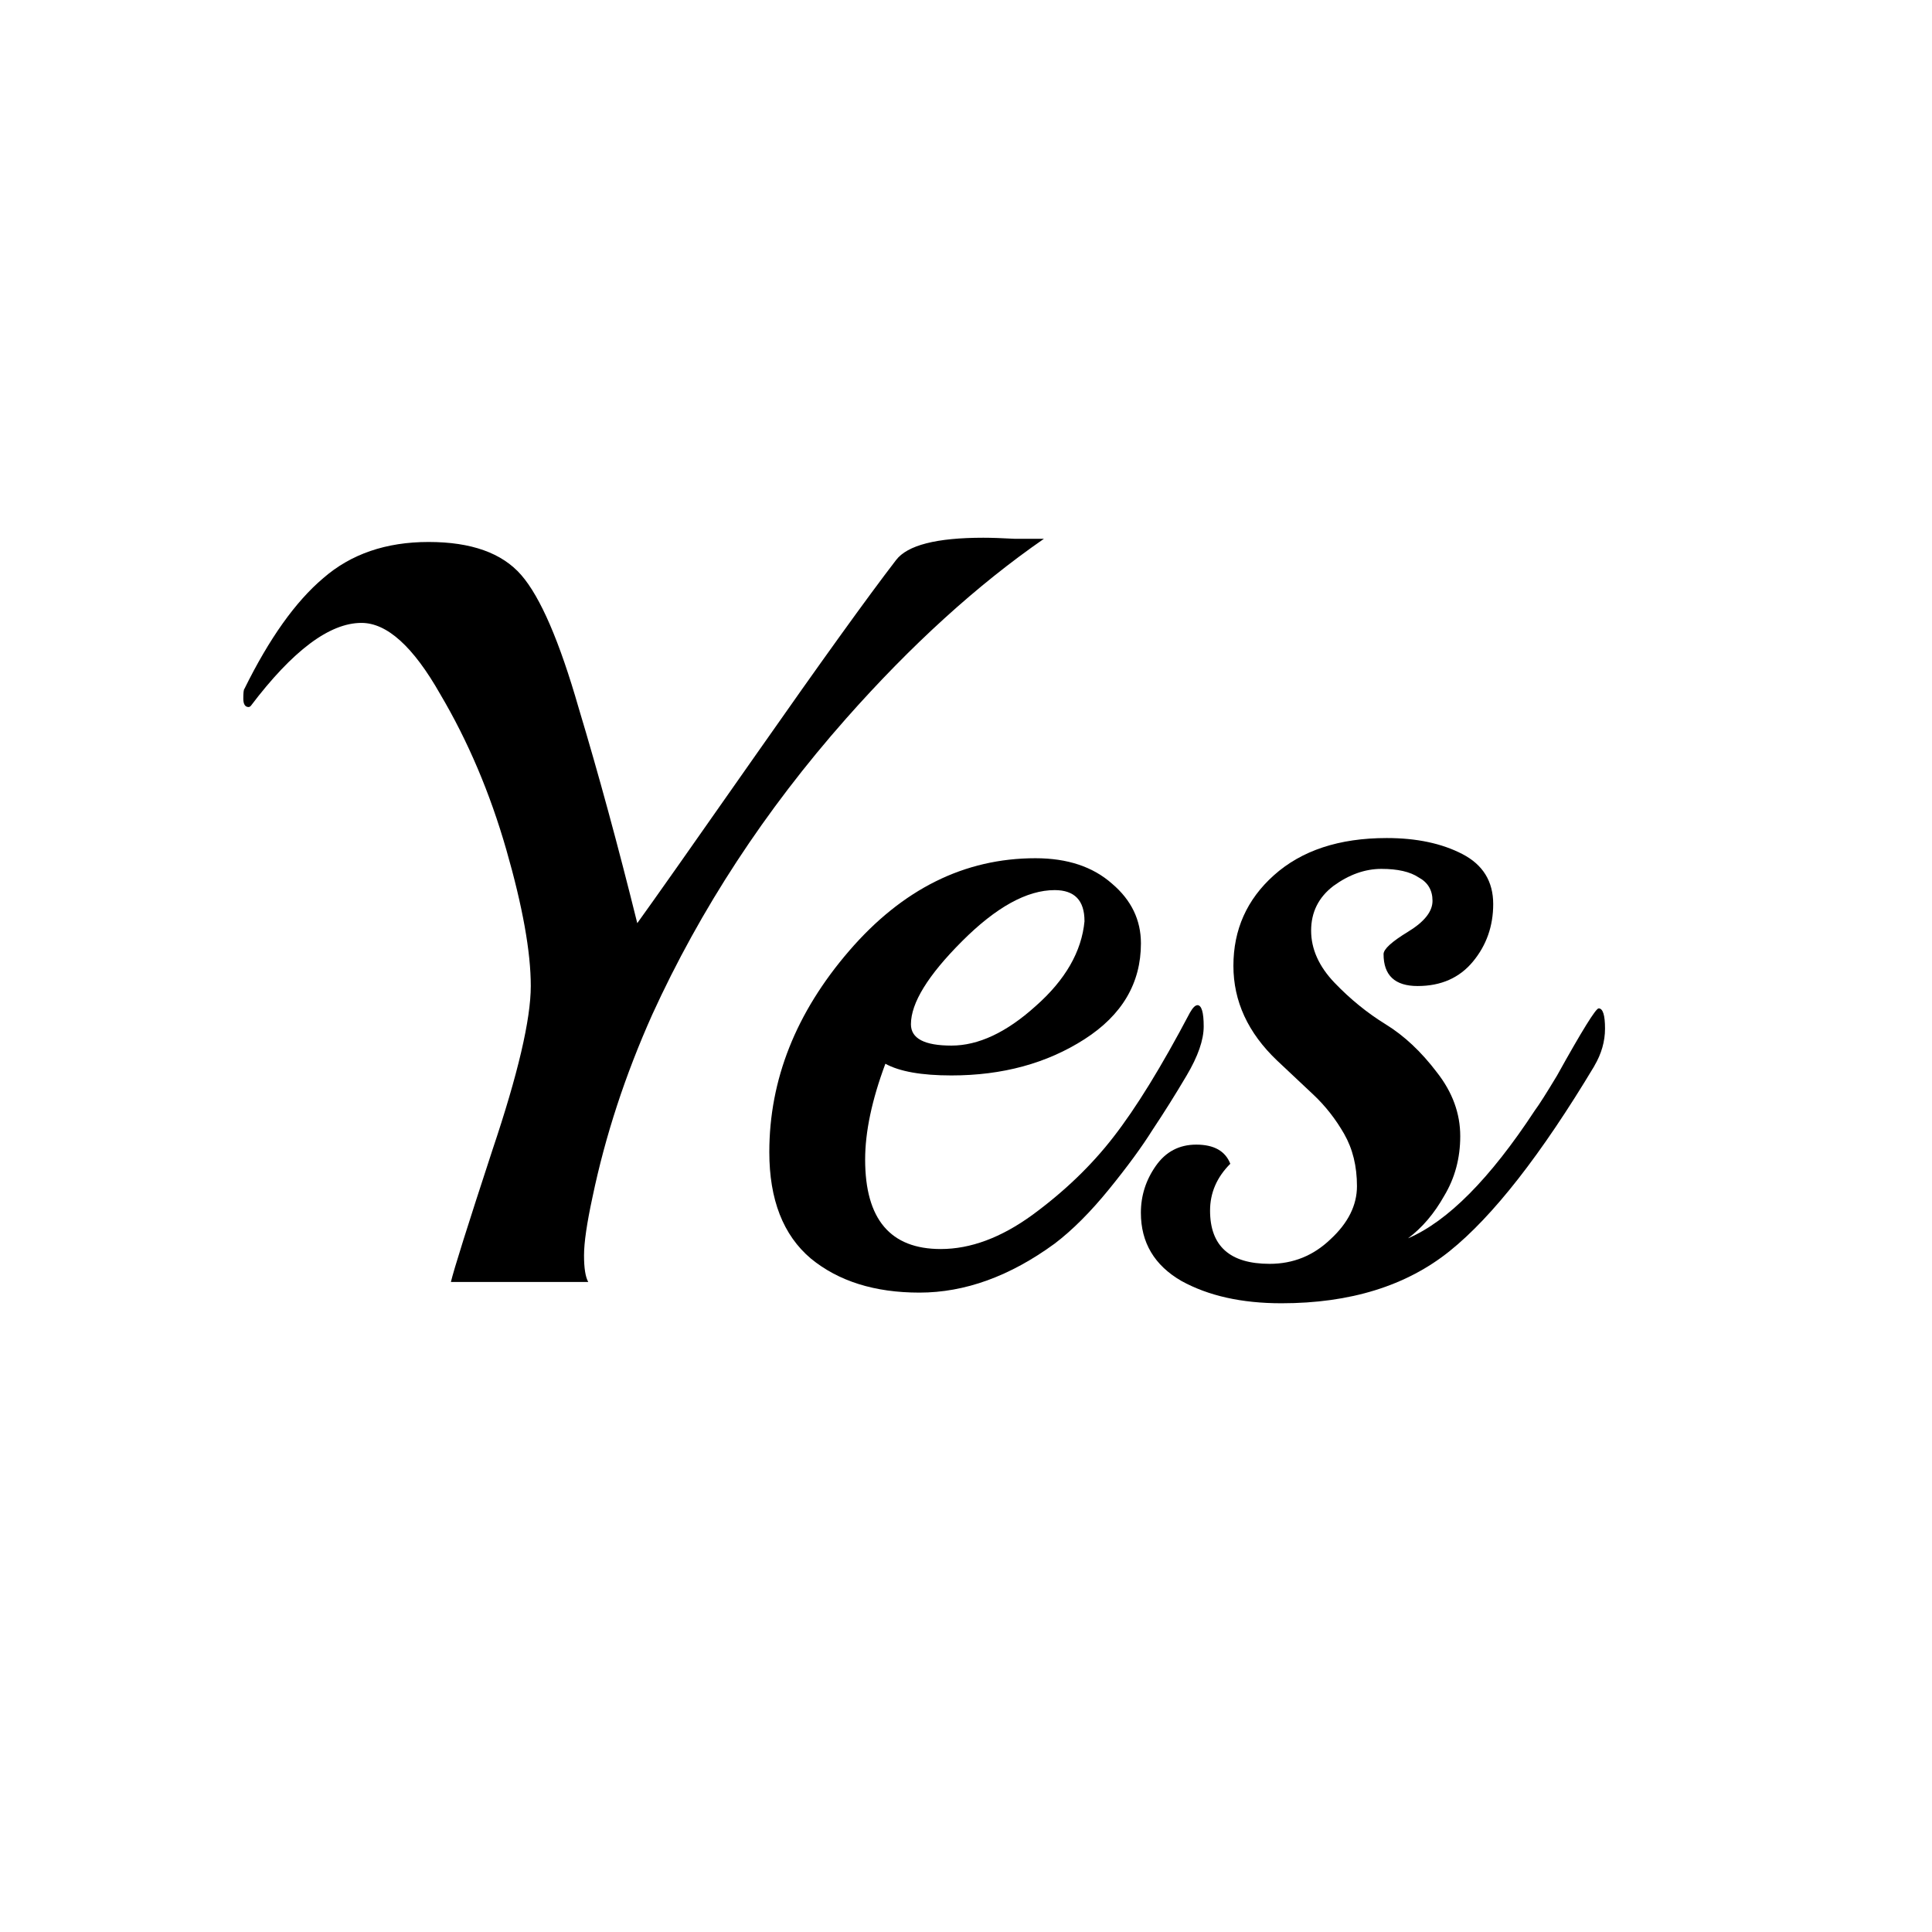
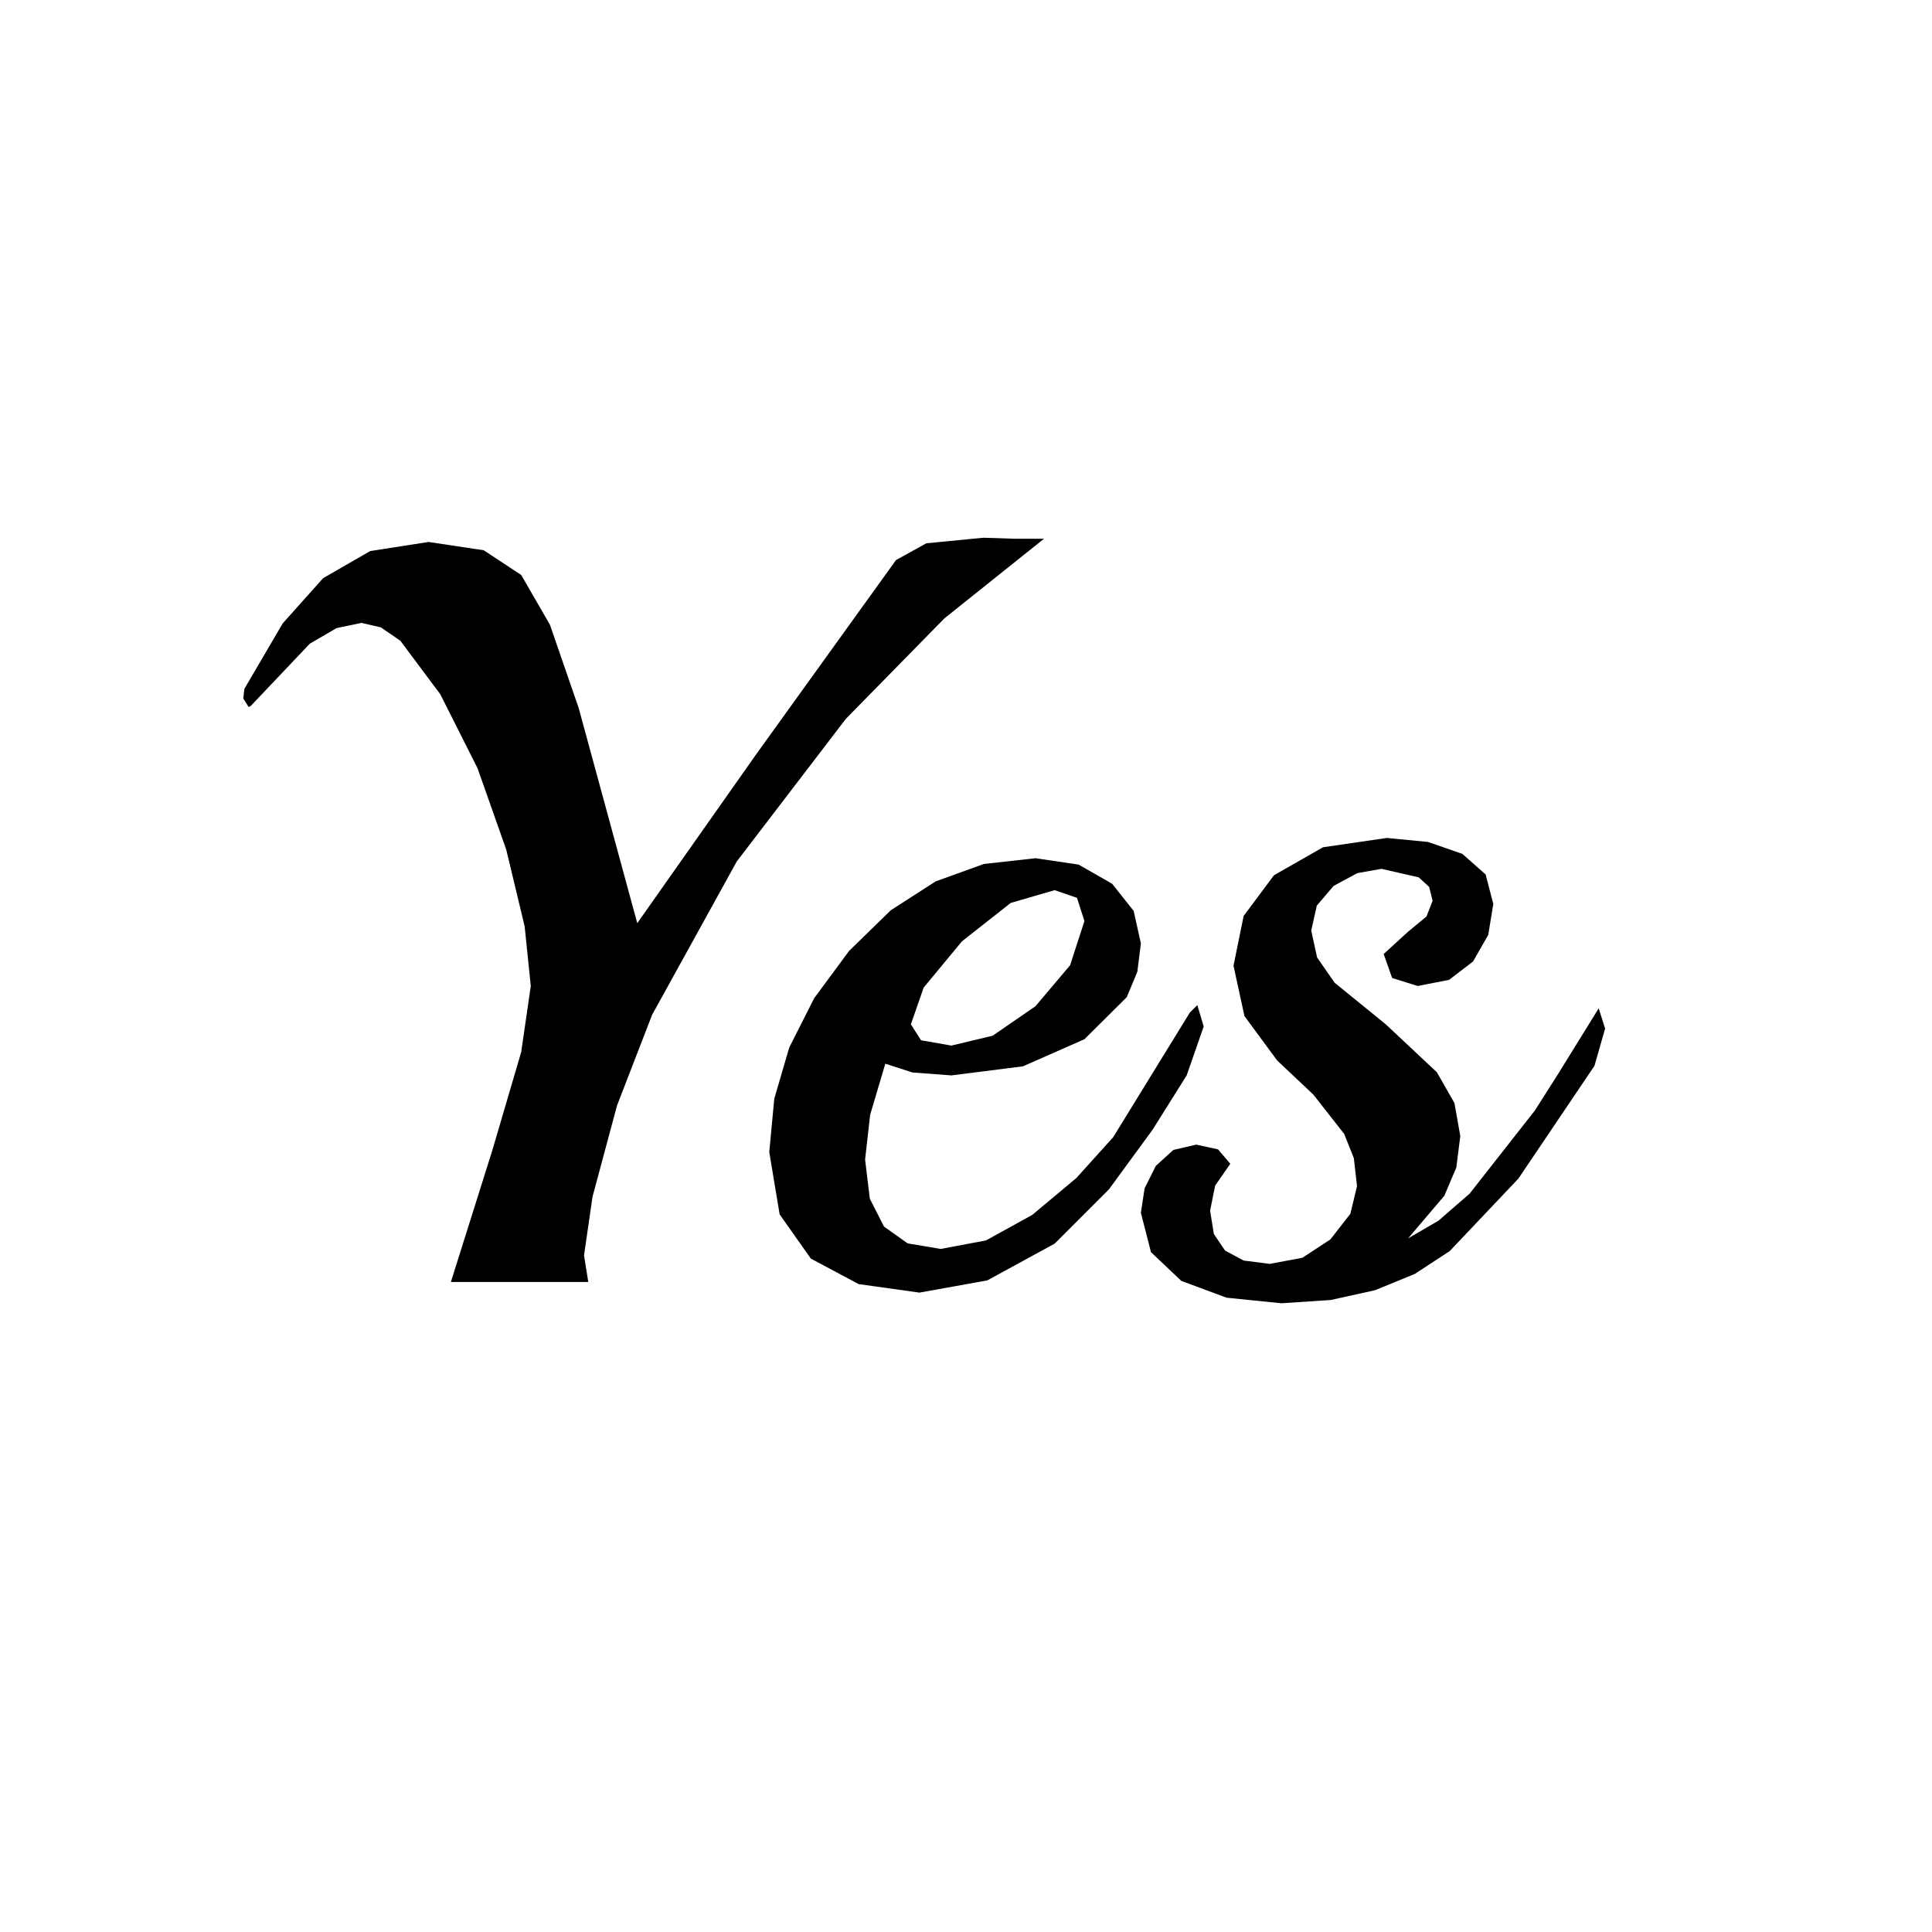
<svg xmlns="http://www.w3.org/2000/svg" width="800" height="800" viewBox="0 0 211.667 211.667" version="1.1" id="svg5">
  <defs id="defs2" />
  <g id="layer1" transform="matrix(5.166679,0,0,5.166679,-68.18895,-18.59225)">
    <text xml:space="preserve" style="font-size:19.756px;line-height:1;font-family:sans-serif;letter-spacing:0px;word-spacing:0px;stroke-width:0.265" x="40.931" y="102.495" id="text402">
      <tspan id="tspan400" style="stroke-width:0.265" x="40.931" y="102.495" />
    </text>
    <g aria-label="Yes" id="text240" style="font-size:22.578px;line-height:1;font-family:Playball;-inkscape-font-specification:Playball;letter-spacing:0px;word-spacing:0px;stroke-width:0.265;">
-       <path d="m 35.335,15.023 q -2.122,1.468 -4.199,3.816 -2.574,2.913 -4.109,6.277 -0.858,1.919 -1.264,3.861 -0.181,0.835 -0.181,1.242 0,0.406 0.09,0.564 h -2.913 q 0.09,-0.384 0.881,-2.8 0.813,-2.416 0.813,-3.477 0,-1.084 -0.519,-2.89 -0.519,-1.806 -1.4,-3.296 -0.858,-1.513 -1.671,-1.513 -1.016,0 -2.348,1.761 -0.023,0.023 -0.045,0.023 -0.113,0 -0.113,-0.181 0,-0.181 0.023,-0.203 0.79,-1.603 1.671,-2.348 0.881,-0.768 2.235,-0.768 1.355,0 1.964,0.7 0.61,0.7 1.219,2.822 0.632,2.1 1.242,4.561 0.474,-0.655 2.529,-3.59 2.055,-2.935 2.958,-4.109 0.361,-0.474 1.851,-0.474 0.248,0 0.677,0.023 0.452,0 0.61,0 z" id="path404" />
-       <path d="m 38.587,24.912 q 0.135,0 0.135,0.452 0,0.429 -0.361,1.039 -0.361,0.61 -0.722,1.151 -0.339,0.542 -0.926,1.264 -0.587,0.722 -1.151,1.151 -1.422,1.039 -2.867,1.039 -1.422,0 -2.303,-0.722 -0.881,-0.745 -0.881,-2.258 0,-2.303 1.693,-4.267 1.693,-1.964 3.951,-1.964 1.016,0 1.626,0.542 0.61,0.519 0.61,1.264 0,1.264 -1.197,2.032 -1.197,0.768 -2.822,0.768 -0.948,0 -1.4,-0.248 -0.429,1.151 -0.429,2.032 0,1.897 1.603,1.897 0.948,0 1.942,-0.722 1.016,-0.745 1.716,-1.648 0.722,-0.926 1.626,-2.642 0.09,-0.158 0.158,-0.158 z m -2.393,-1.784 q 0,-0.655 -0.632,-0.655 -0.881,0 -1.964,1.084 -1.084,1.084 -1.084,1.761 0,0.452 0.858,0.452 0.858,0 1.784,-0.835 0.948,-0.835 1.039,-1.806 z" id="path406" />
-       <path d="m 47.008,26.199 q -1.693,2.822 -3.071,3.929 -1.377,1.106 -3.567,1.106 -1.264,0 -2.122,-0.474 -0.858,-0.497 -0.858,-1.445 0,-0.542 0.316,-0.993 0.316,-0.452 0.858,-0.452 0.564,0 0.722,0.406 -0.429,0.429 -0.429,0.993 0,1.129 1.264,1.129 0.745,0 1.287,-0.519 0.564,-0.519 0.564,-1.129 0,-0.632 -0.271,-1.106 -0.271,-0.474 -0.655,-0.835 -0.384,-0.361 -0.768,-0.722 -0.926,-0.881 -0.926,-2.009 0,-1.151 0.858,-1.919 0.881,-0.79 2.393,-0.79 0.948,0 1.603,0.339 0.655,0.339 0.655,1.061 0,0.7 -0.429,1.219 -0.429,0.519 -1.174,0.519 -0.722,0 -0.722,-0.677 0,-0.158 0.519,-0.474 0.519,-0.316 0.519,-0.655 0,-0.339 -0.294,-0.497 -0.271,-0.181 -0.79,-0.181 -0.519,0 -1.016,0.361 -0.474,0.361 -0.474,0.948 0,0.587 0.497,1.106 0.497,0.519 1.084,0.881 0.587,0.361 1.084,1.016 0.497,0.632 0.497,1.355 0,0.7 -0.339,1.264 -0.316,0.564 -0.768,0.903 1.264,-0.542 2.687,-2.709 0.135,-0.181 0.474,-0.745 0.79,-1.422 0.881,-1.422 0.135,0 0.135,0.429 0,0.406 -0.226,0.79 z" id="path408" />
+       <path d="M 35.335 15.023 L 33.224 16.711 L 31.136 18.839 L 28.822 21.864 L 27.027 25.115 L 26.282 27.04 L 25.762 28.976 L 25.582 30.218 L 25.672 30.782 L 22.759 30.782 L 23.64 27.983 L 24.25 25.906 L 24.453 24.506 L 24.323 23.241 L 23.933 21.616 L 23.324 19.889 L 22.534 18.32 L 21.687 17.185 L 21.272 16.901 L 20.863 16.807 L 20.335 16.917 L 19.768 17.247 L 18.515 18.568 L 18.47 18.59 L 18.357 18.41 L 18.379 18.207 L 19.192 16.818 L 20.05 15.858 L 21.049 15.283 L 22.285 15.091 L 23.454 15.266 L 24.25 15.791 L 24.859 16.846 L 25.469 18.613 L 26.711 23.174 L 29.239 19.584 L 32.197 15.475 L 32.84 15.119 L 34.048 15.001 L 34.726 15.023 L 35.335 15.023 L 35.335 15.023" id="path404" />
+       <path d="M 38.587 24.912 L 38.722 25.364 L 38.361 26.402 L 37.638 27.554 L 36.713 28.818 L 35.561 29.97 L 34.133 30.749 L 32.694 31.008 L 31.407 30.828 L 30.391 30.286 L 29.73 29.349 L 29.51 28.028 L 29.616 26.898 L 29.934 25.81 L 30.463 24.764 L 31.204 23.761 L 32.086 22.901 L 33.038 22.288 L 34.061 21.919 L 35.155 21.797 L 36.069 21.932 L 36.78 22.338 L 37.237 22.914 L 37.39 23.603 L 37.315 24.204 L 37.091 24.743 L 36.193 25.635 L 34.889 26.21 L 33.371 26.402 L 32.547 26.34 L 31.971 26.154 L 31.649 27.238 L 31.542 28.186 L 31.642 29.016 L 31.943 29.608 L 32.444 29.964 L 33.145 30.082 L 34.105 29.902 L 35.087 29.36 L 36.024 28.576 L 36.803 27.712 L 38.428 25.07 L 38.587 24.912 L 38.587 24.912 M 36.193 23.129 L 36.035 22.637 L 35.561 22.474 L 34.63 22.745 L 33.597 23.558 L 32.784 24.54 L 32.513 25.319 L 32.728 25.657 L 33.371 25.77 L 34.246 25.561 L 35.155 24.935 L 35.889 24.066 L 36.193 23.129 L 36.193 23.129" id="path406" />
+       <path d="M 47.008 26.199 L 45.394 28.592 L 43.938 30.128 L 43.198 30.612 L 42.357 30.957 L 41.414 31.165 L 40.37 31.234 L 39.207 31.116 L 38.248 30.76 L 37.604 30.15 L 37.39 29.315 L 37.469 28.796 L 37.706 28.322 L 38.078 27.983 L 38.564 27.87 L 39.027 27.971 L 39.286 28.276 L 38.965 28.739 L 38.858 29.27 L 38.937 29.764 L 39.174 30.116 L 39.569 30.328 L 40.122 30.399 L 40.816 30.269 L 41.409 29.879 L 41.832 29.337 L 41.973 28.75 L 41.906 28.158 L 41.702 27.644 L 41.047 26.809 L 40.28 26.086 L 39.586 25.144 L 39.354 24.077 L 39.569 23.021 L 40.212 22.158 L 41.251 21.565 L 42.605 21.367 L 43.48 21.452 L 44.208 21.706 L 44.7 22.141 L 44.863 22.767 L 44.756 23.422 L 44.434 23.986 L 43.926 24.376 L 43.26 24.506 L 42.718 24.337 L 42.538 23.828 L 43.057 23.354 L 43.446 23.033 L 43.576 22.7 L 43.503 22.406 L 43.283 22.203 L 42.492 22.022 L 41.979 22.113 L 41.477 22.384 L 41.121 22.801 L 41.002 23.332 L 41.127 23.902 L 41.499 24.438 L 42.583 25.319 L 43.666 26.335 L 44.039 26.989 L 44.163 27.689 L 44.079 28.355 L 43.825 28.954 L 43.057 29.857 L 43.699 29.484 L 44.361 28.909 L 45.744 27.147 L 46.218 26.402 L 47.098 24.98 L 47.234 25.409 L 47.008 26.199 L 47.008 26.199" id="path408" />
    </g>
  </g>
</svg>
